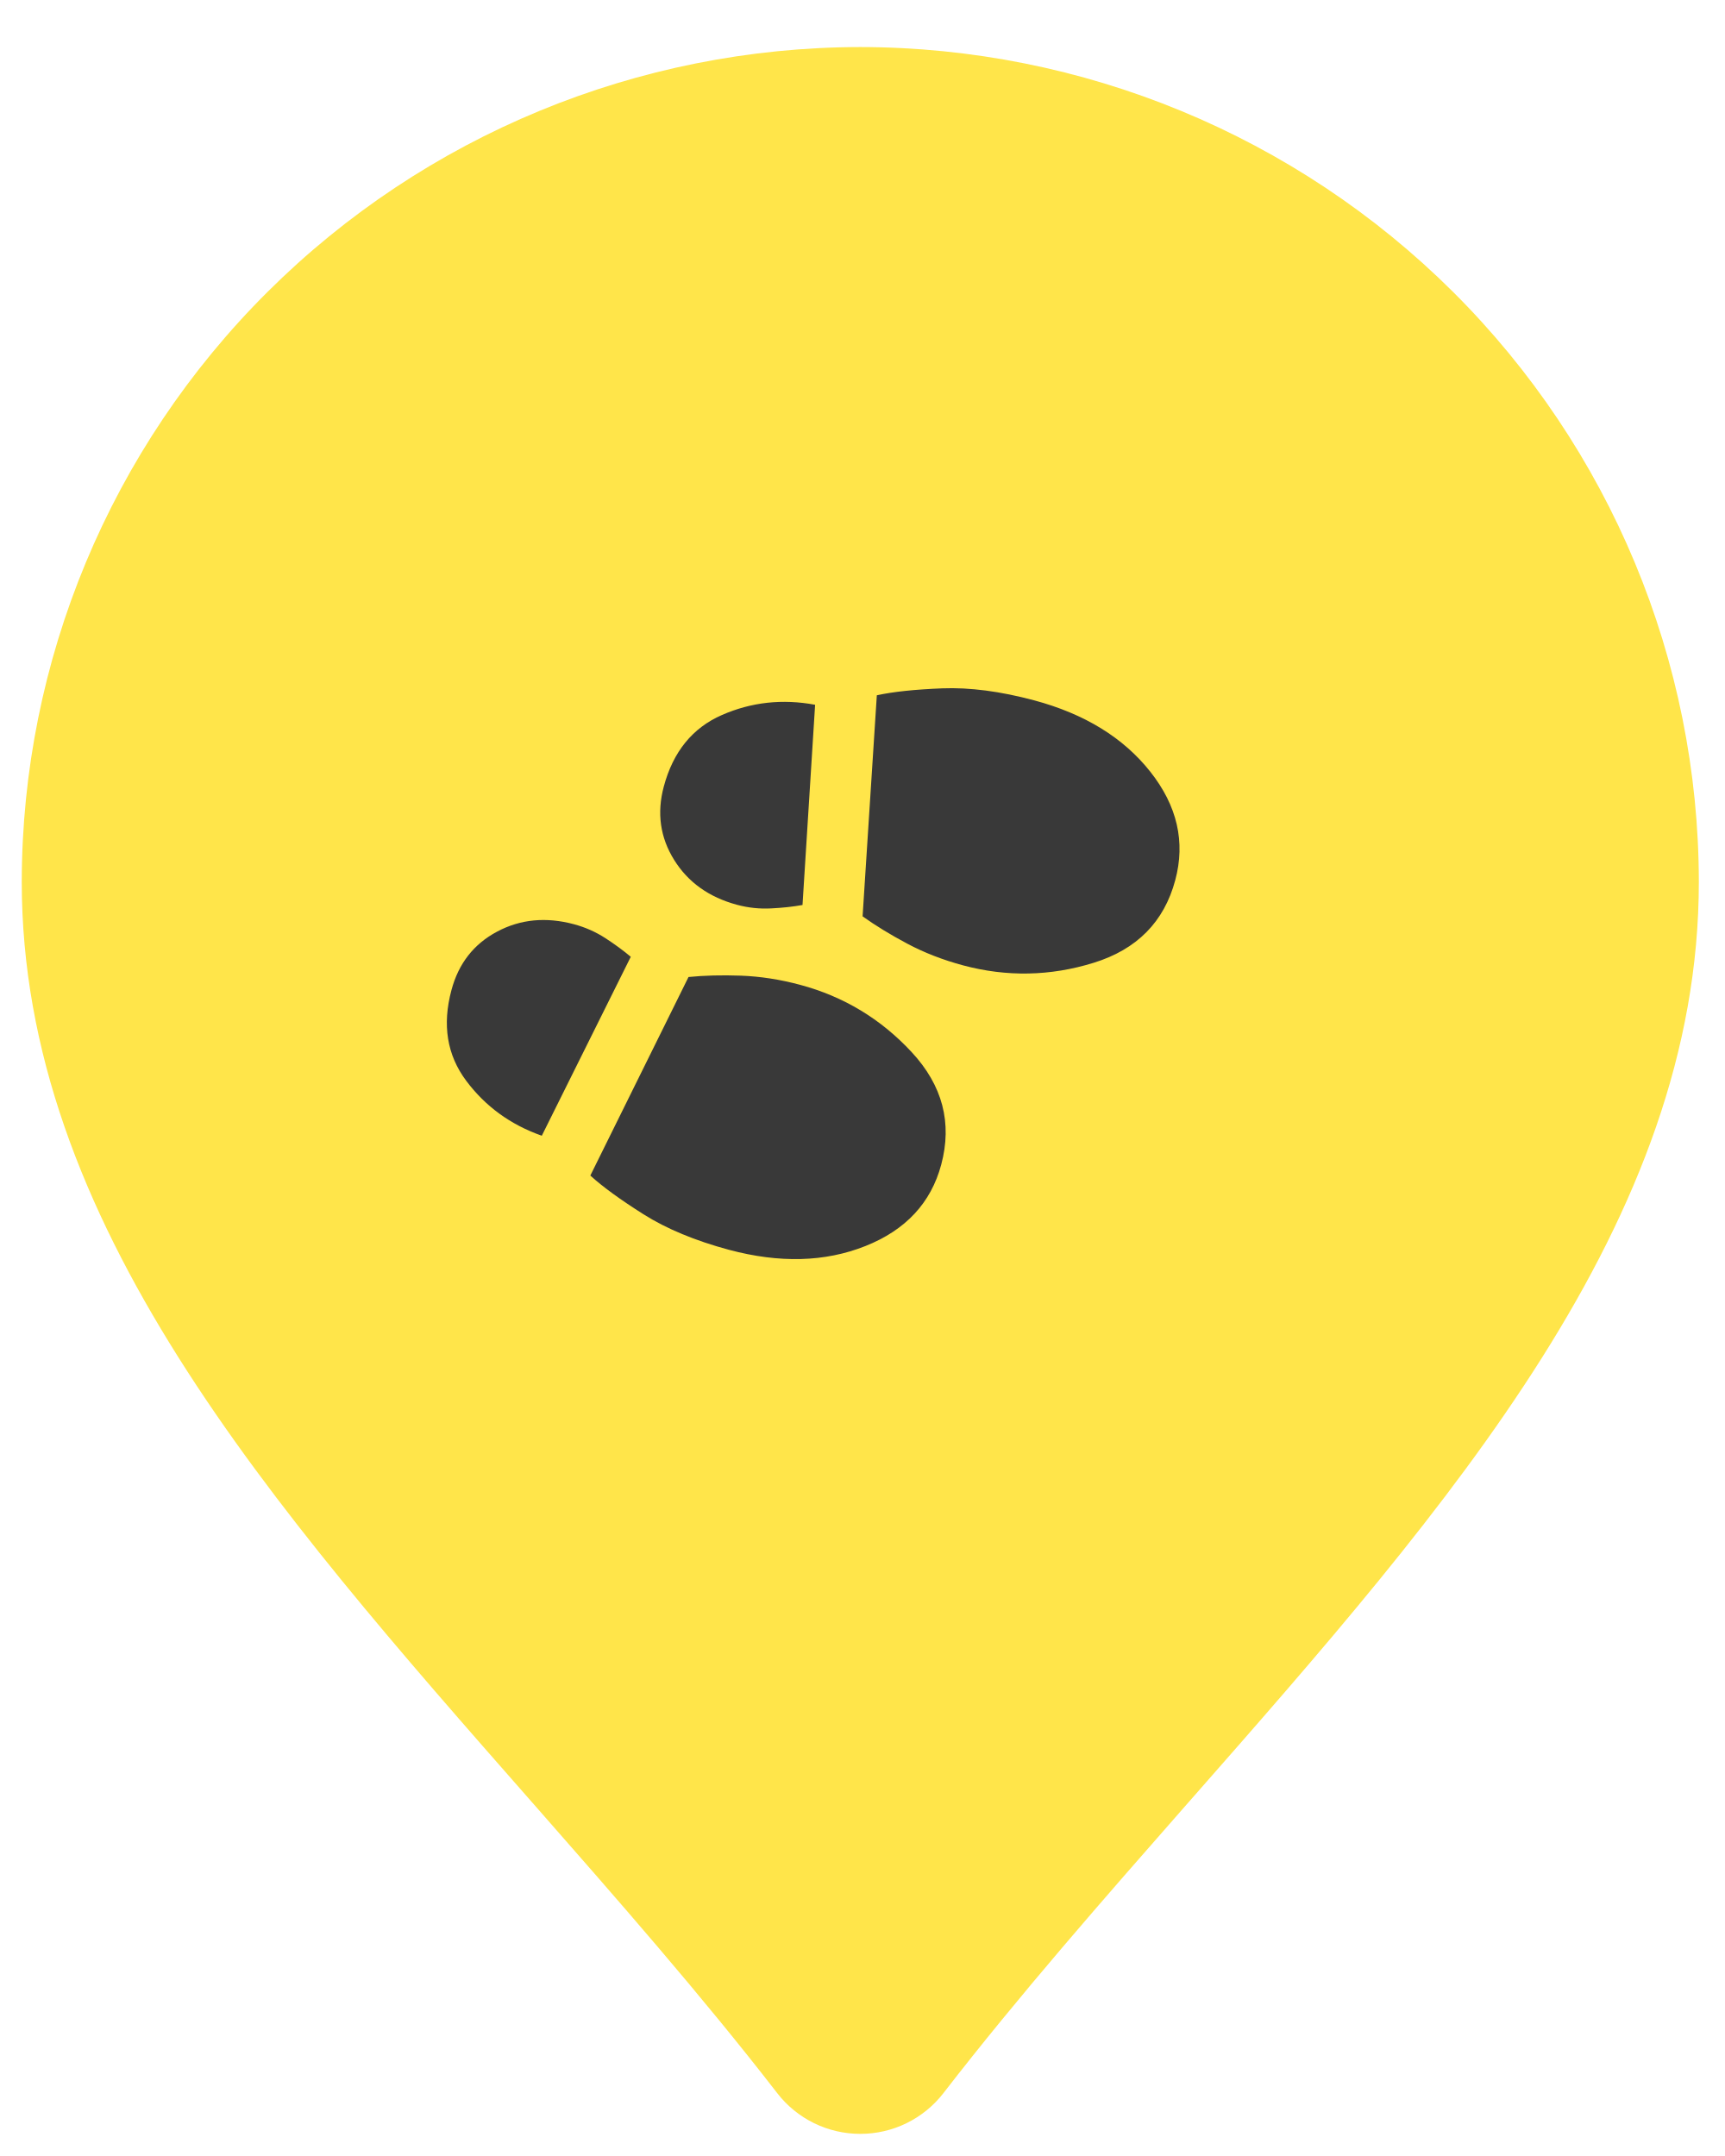
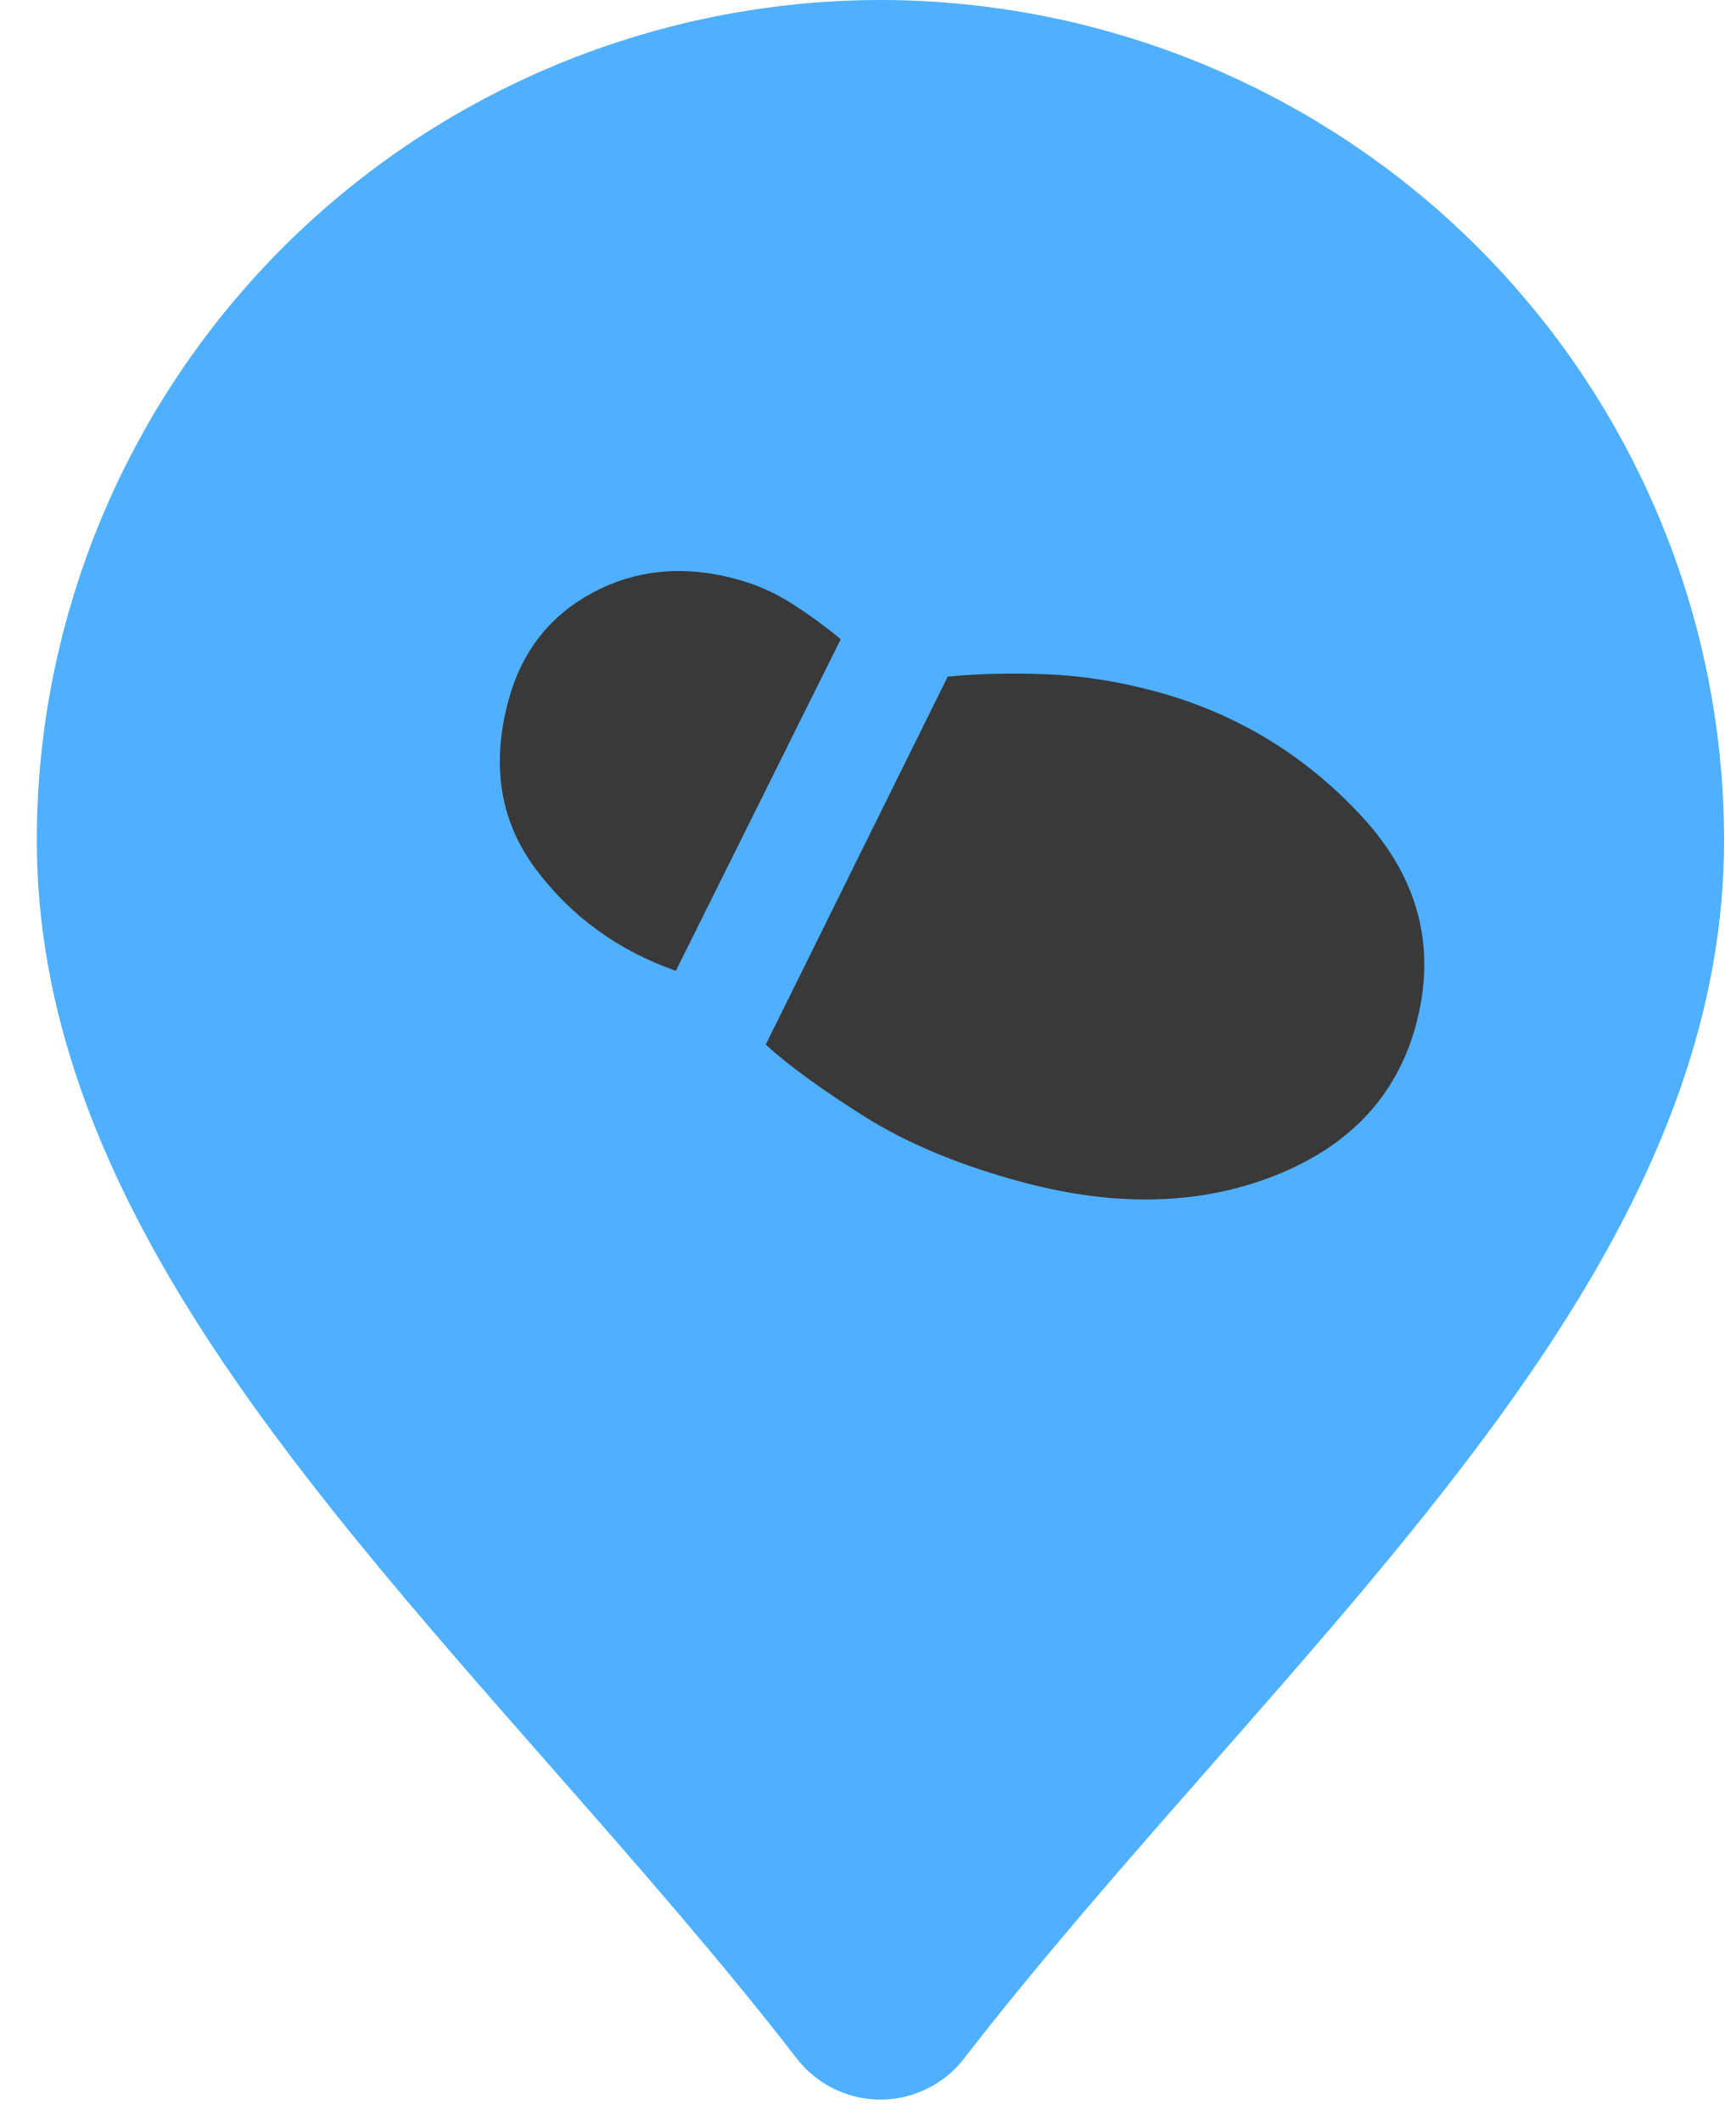
- <svg xmlns="http://www.w3.org/2000/svg" width="36" height="45" viewBox="0 0 36 45" fill="none">
-   <path fill-rule="evenodd" clip-rule="evenodd" d="M5.585 6.091C8.866 2.825 13.314 0.988 17.954 0.982C22.594 0.988 27.042 2.825 30.323 6.091C33.603 9.357 35.449 13.786 35.454 18.405C35.454 25.494 30.285 31.381 24.81 37.611L24.763 37.664C23.045 39.621 21.269 41.644 19.687 43.69C19.482 43.954 19.22 44.167 18.919 44.315C18.619 44.462 18.289 44.538 17.954 44.538C17.619 44.538 17.289 44.462 16.989 44.315C16.688 44.167 16.426 43.954 16.222 43.69C14.639 41.644 12.863 39.621 11.145 37.664L11.098 37.611C5.623 31.381 0.454 25.494 0.454 18.405C0.459 13.786 2.305 9.357 5.585 6.091Z" fill="#FFE54A" />
-   <path d="M24.527 18.371C24.294 19.242 23.726 19.817 22.822 20.096C21.918 20.376 21.01 20.393 20.099 20.149C19.679 20.036 19.291 19.886 18.936 19.697C18.58 19.508 18.269 19.317 18.002 19.126L18.299 14.512C18.637 14.438 19.092 14.39 19.663 14.367C20.235 14.345 20.874 14.428 21.581 14.617C22.636 14.9 23.445 15.397 24.006 16.107C24.568 16.818 24.742 17.572 24.527 18.371ZM13.853 16.417C14.048 15.689 14.453 15.191 15.068 14.923C15.683 14.654 16.331 14.583 17.011 14.71L16.748 18.889C16.552 18.924 16.334 18.948 16.094 18.96C15.854 18.973 15.617 18.948 15.382 18.885C14.798 18.728 14.36 18.416 14.069 17.948C13.777 17.48 13.705 16.969 13.853 16.417ZM19.643 24.308C19.429 25.107 18.901 25.674 18.059 26.008C17.217 26.343 16.269 26.368 15.214 26.086C14.508 25.896 13.912 25.649 13.429 25.344C12.945 25.038 12.575 24.769 12.32 24.536L14.369 20.392C14.696 20.359 15.061 20.35 15.463 20.364C15.865 20.379 16.276 20.442 16.697 20.555C17.608 20.799 18.385 21.268 19.028 21.962C19.671 22.656 19.876 23.438 19.643 24.308ZM9.422 20.664C9.57 20.11 9.887 19.704 10.374 19.445C10.861 19.185 11.396 19.134 11.98 19.291C12.215 19.354 12.433 19.451 12.634 19.581C12.835 19.712 13.012 19.842 13.164 19.97L11.307 23.705C10.655 23.475 10.129 23.093 9.729 22.557C9.329 22.022 9.226 21.391 9.422 20.664Z" fill="#393939" />
+ <svg xmlns="http://www.w3.org/2000/svg" width="36" height="44" viewBox="0 0 36 44" fill="none">
+   <path d="M18.263 0C22.902 0.005 27.35 1.842 30.631 5.108C33.912 8.375 35.758 12.804 35.763 17.423C35.763 24.512 30.593 30.398 25.118 36.629C23.386 38.602 21.592 40.642 19.995 42.707C19.791 42.971 19.528 43.185 19.227 43.332C18.927 43.479 18.597 43.556 18.263 43.556C17.928 43.556 17.598 43.479 17.298 43.332C16.997 43.185 16.735 42.971 16.53 42.707C14.933 40.642 13.14 38.602 11.407 36.629C5.932 30.398 0.763 24.512 0.763 17.423C0.768 12.804 2.614 8.375 5.895 5.108C9.175 1.842 13.623 0.005 18.263 0Z" fill="#4FB0FF" />
+   <path d="M29.374 21.251C28.979 22.723 28.007 23.767 26.456 24.383C24.905 24.999 23.159 25.046 21.216 24.526C19.914 24.177 18.817 23.721 17.926 23.159C17.035 22.596 16.354 22.101 15.883 21.671L19.658 14.037C20.261 13.976 20.933 13.959 21.674 13.986C22.415 14.013 23.172 14.13 23.946 14.337C25.625 14.787 27.057 15.651 28.241 16.929C29.425 18.207 29.802 19.648 29.374 21.251ZM10.545 14.538C10.818 13.519 11.403 12.77 12.299 12.292C13.196 11.814 14.182 11.72 15.257 12.008C15.691 12.125 16.093 12.303 16.463 12.544C16.833 12.785 17.158 13.023 17.439 13.261L14.019 20.14C12.817 19.717 11.848 19.012 11.111 18.026C10.374 17.04 10.185 15.877 10.545 14.538Z" fill="#393939" />
</svg>
